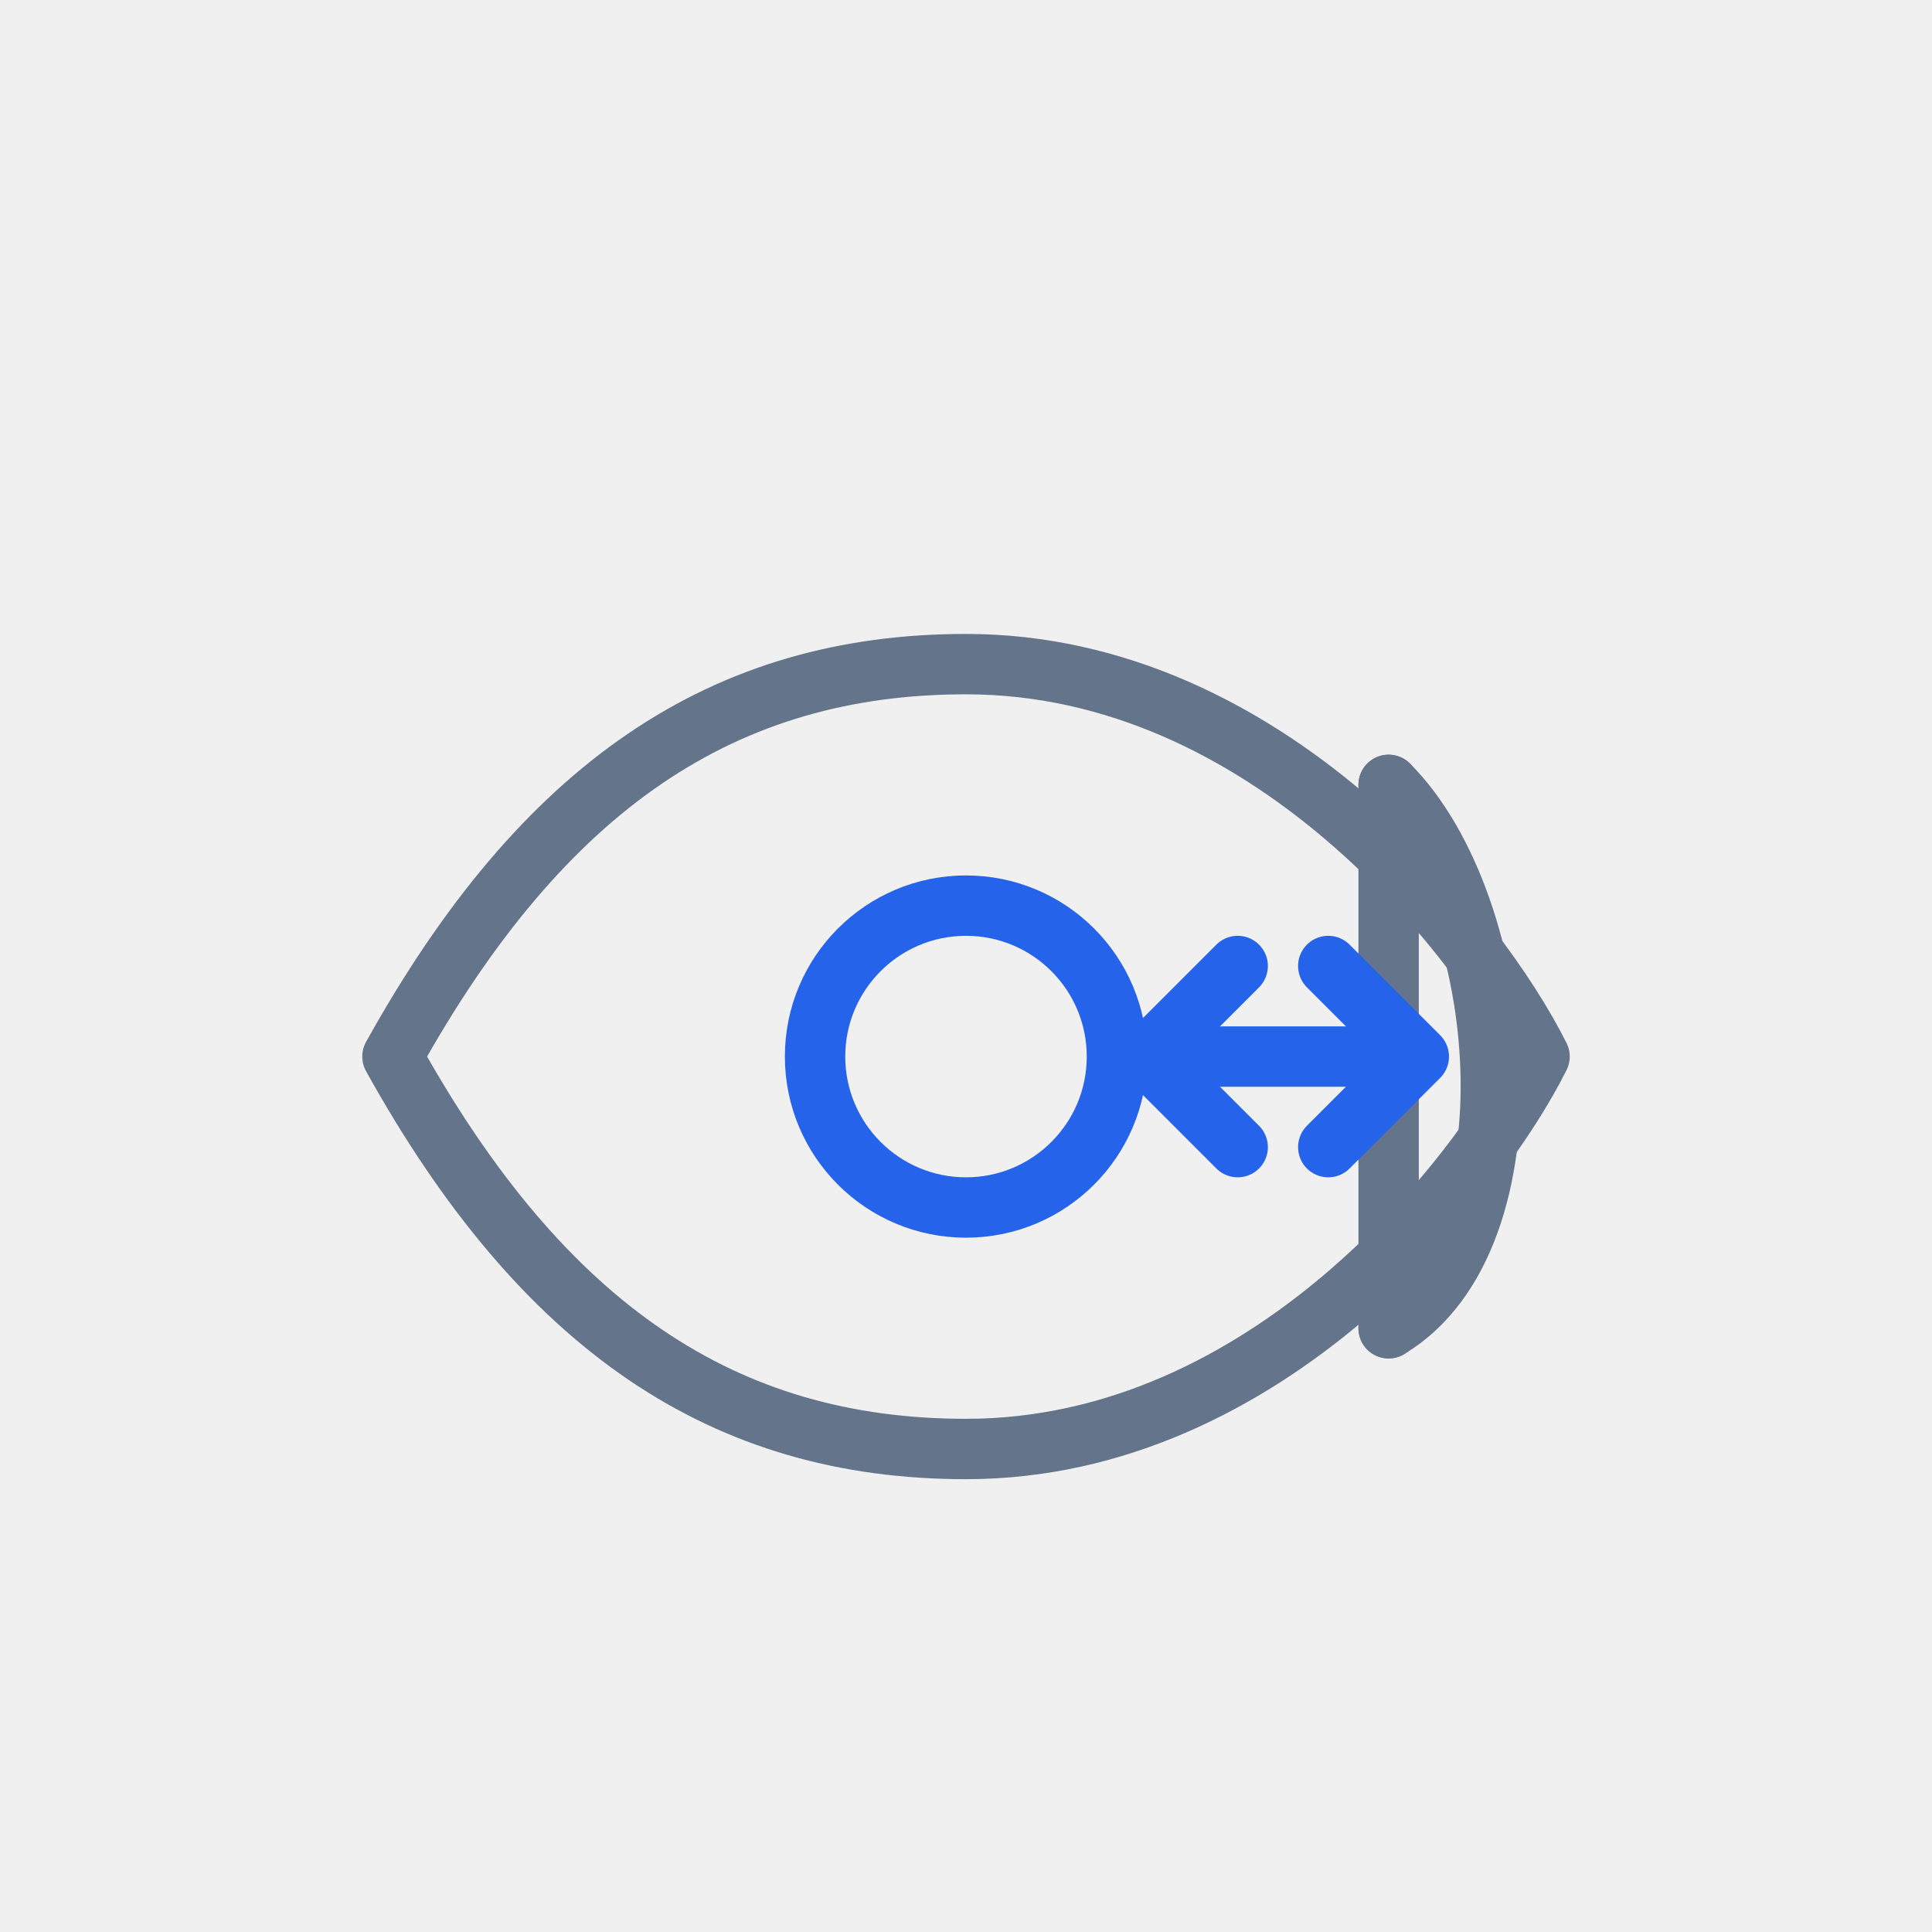
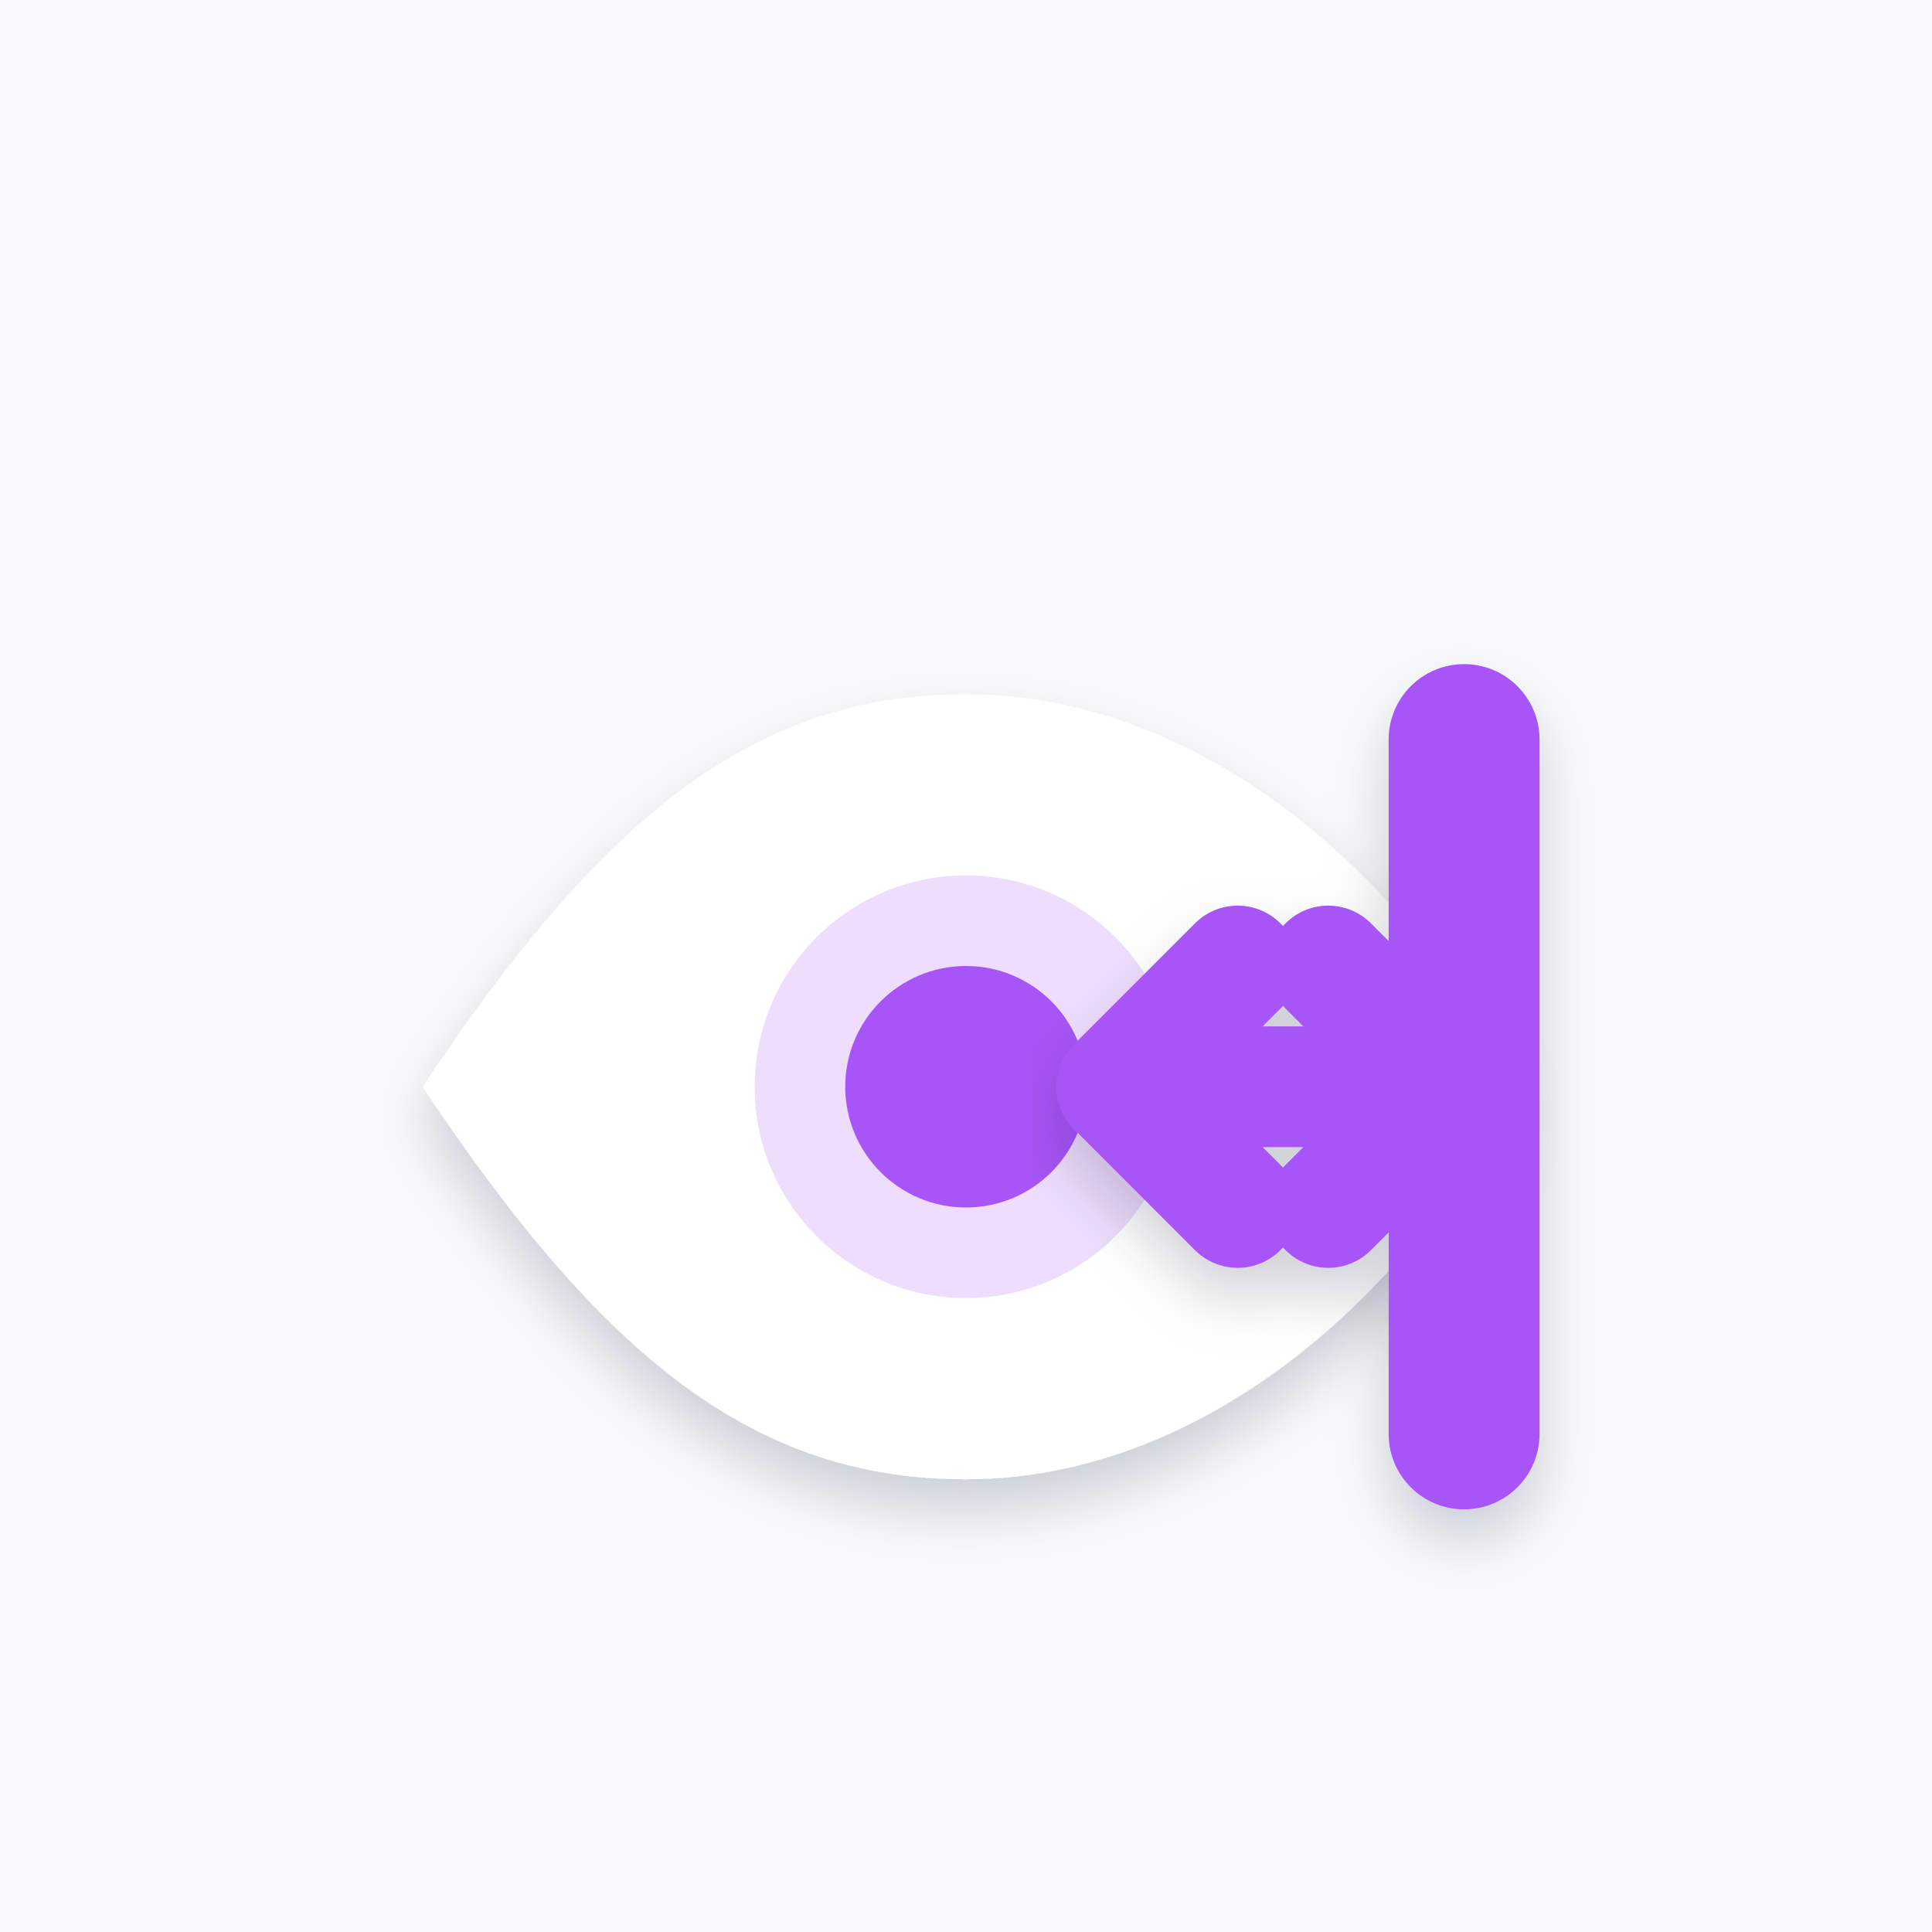
- <svg xmlns="http://www.w3.org/2000/svg" width="128" height="128" viewBox="0 0 128 128" role="img" aria-label="Vertex Distance Compensation icon">
+ <svg xmlns="http://www.w3.org/2000/svg" width="128" height="128" viewBox="0 0 128 128" role="img" aria-label="Vertex Distance icon">
  <defs>
+     <filter id="ds" x="-20%" y="-20%" width="140%" height="140%">
+       <feDropShadow dx="0" dy="2" stdDeviation="2" flood-color="#0f172a" flood-opacity="0.18" />
+     </filter>
    <style>
-       .b{fill:none;stroke:#2563EB;stroke-width:4;stroke-linecap:round;stroke-linejoin:round;}
-       .g{fill:none;stroke:#64748B;stroke-width:4;stroke-linecap:round;stroke-linejoin:round;}
-       .bf{fill:#2563EB;stroke:none;opacity:.10;}
-       .gf{fill:#64748B;stroke:none;opacity:.10;}
+       .bg{fill:#F8FAFC;}
+       .a{fill:#A855F7;}
+       .a2{fill:#A855F7;opacity:.20;}
+       .w{fill:#ffffff;}
+       .t{font-family: ui-sans-serif, system-ui, -apple-system, Segoe UI, Roboto, Helvetica, Arial; font-weight:700; fill:#0f172a;}
    </style>
  </defs>
-   <path d="M26 70c10-18 22-26 38-26 20 0 34 18 38 26-4 8-18 26-38 26-16 0-28-8-38-26z" class="g" />
-   <circle cx="64" cy="70" r="10" class="b" />
-   <path d="M92 52v36" class="g" />
-   <path d="M92 52c8 8 10 30 0 36" class="g" />
-   <path d="M80 70h10" class="b" />
-   <path d="M82 64l-6 6 6 6" class="b" />
-   <path d="M88 64l6 6-6 6" class="b" />
+   <rect x="0" y="0" width="128" height="128" class="bg" />
+   <g filter="url(#ds)">
+     <path d="M28 72c12-18 22-26 36-26 18 0 32 16 36 26-4 10-18 26-36 26-14 0-24-8-36-26z" class="w" />
+     <circle cx="64" cy="72" r="14" class="a2" />
+     <circle cx="64" cy="72" r="8" class="a" />
+   </g>
+   <g filter="url(#ds)">
+     <rect x="92" y="44" width="10" height="56" rx="5" class="a" />
+     <path d="M80 72h10" fill="none" stroke="#A855F7" stroke-width="8" stroke-linecap="round" />
+     <path d="M82 64l-8 8 8 8" fill="none" stroke="#A855F7" stroke-width="8" stroke-linecap="round" stroke-linejoin="round" />
+     <path d="M88 64l8 8-8 8" fill="none" stroke="#A855F7" stroke-width="8" stroke-linecap="round" stroke-linejoin="round" />
+   </g>
</svg>
